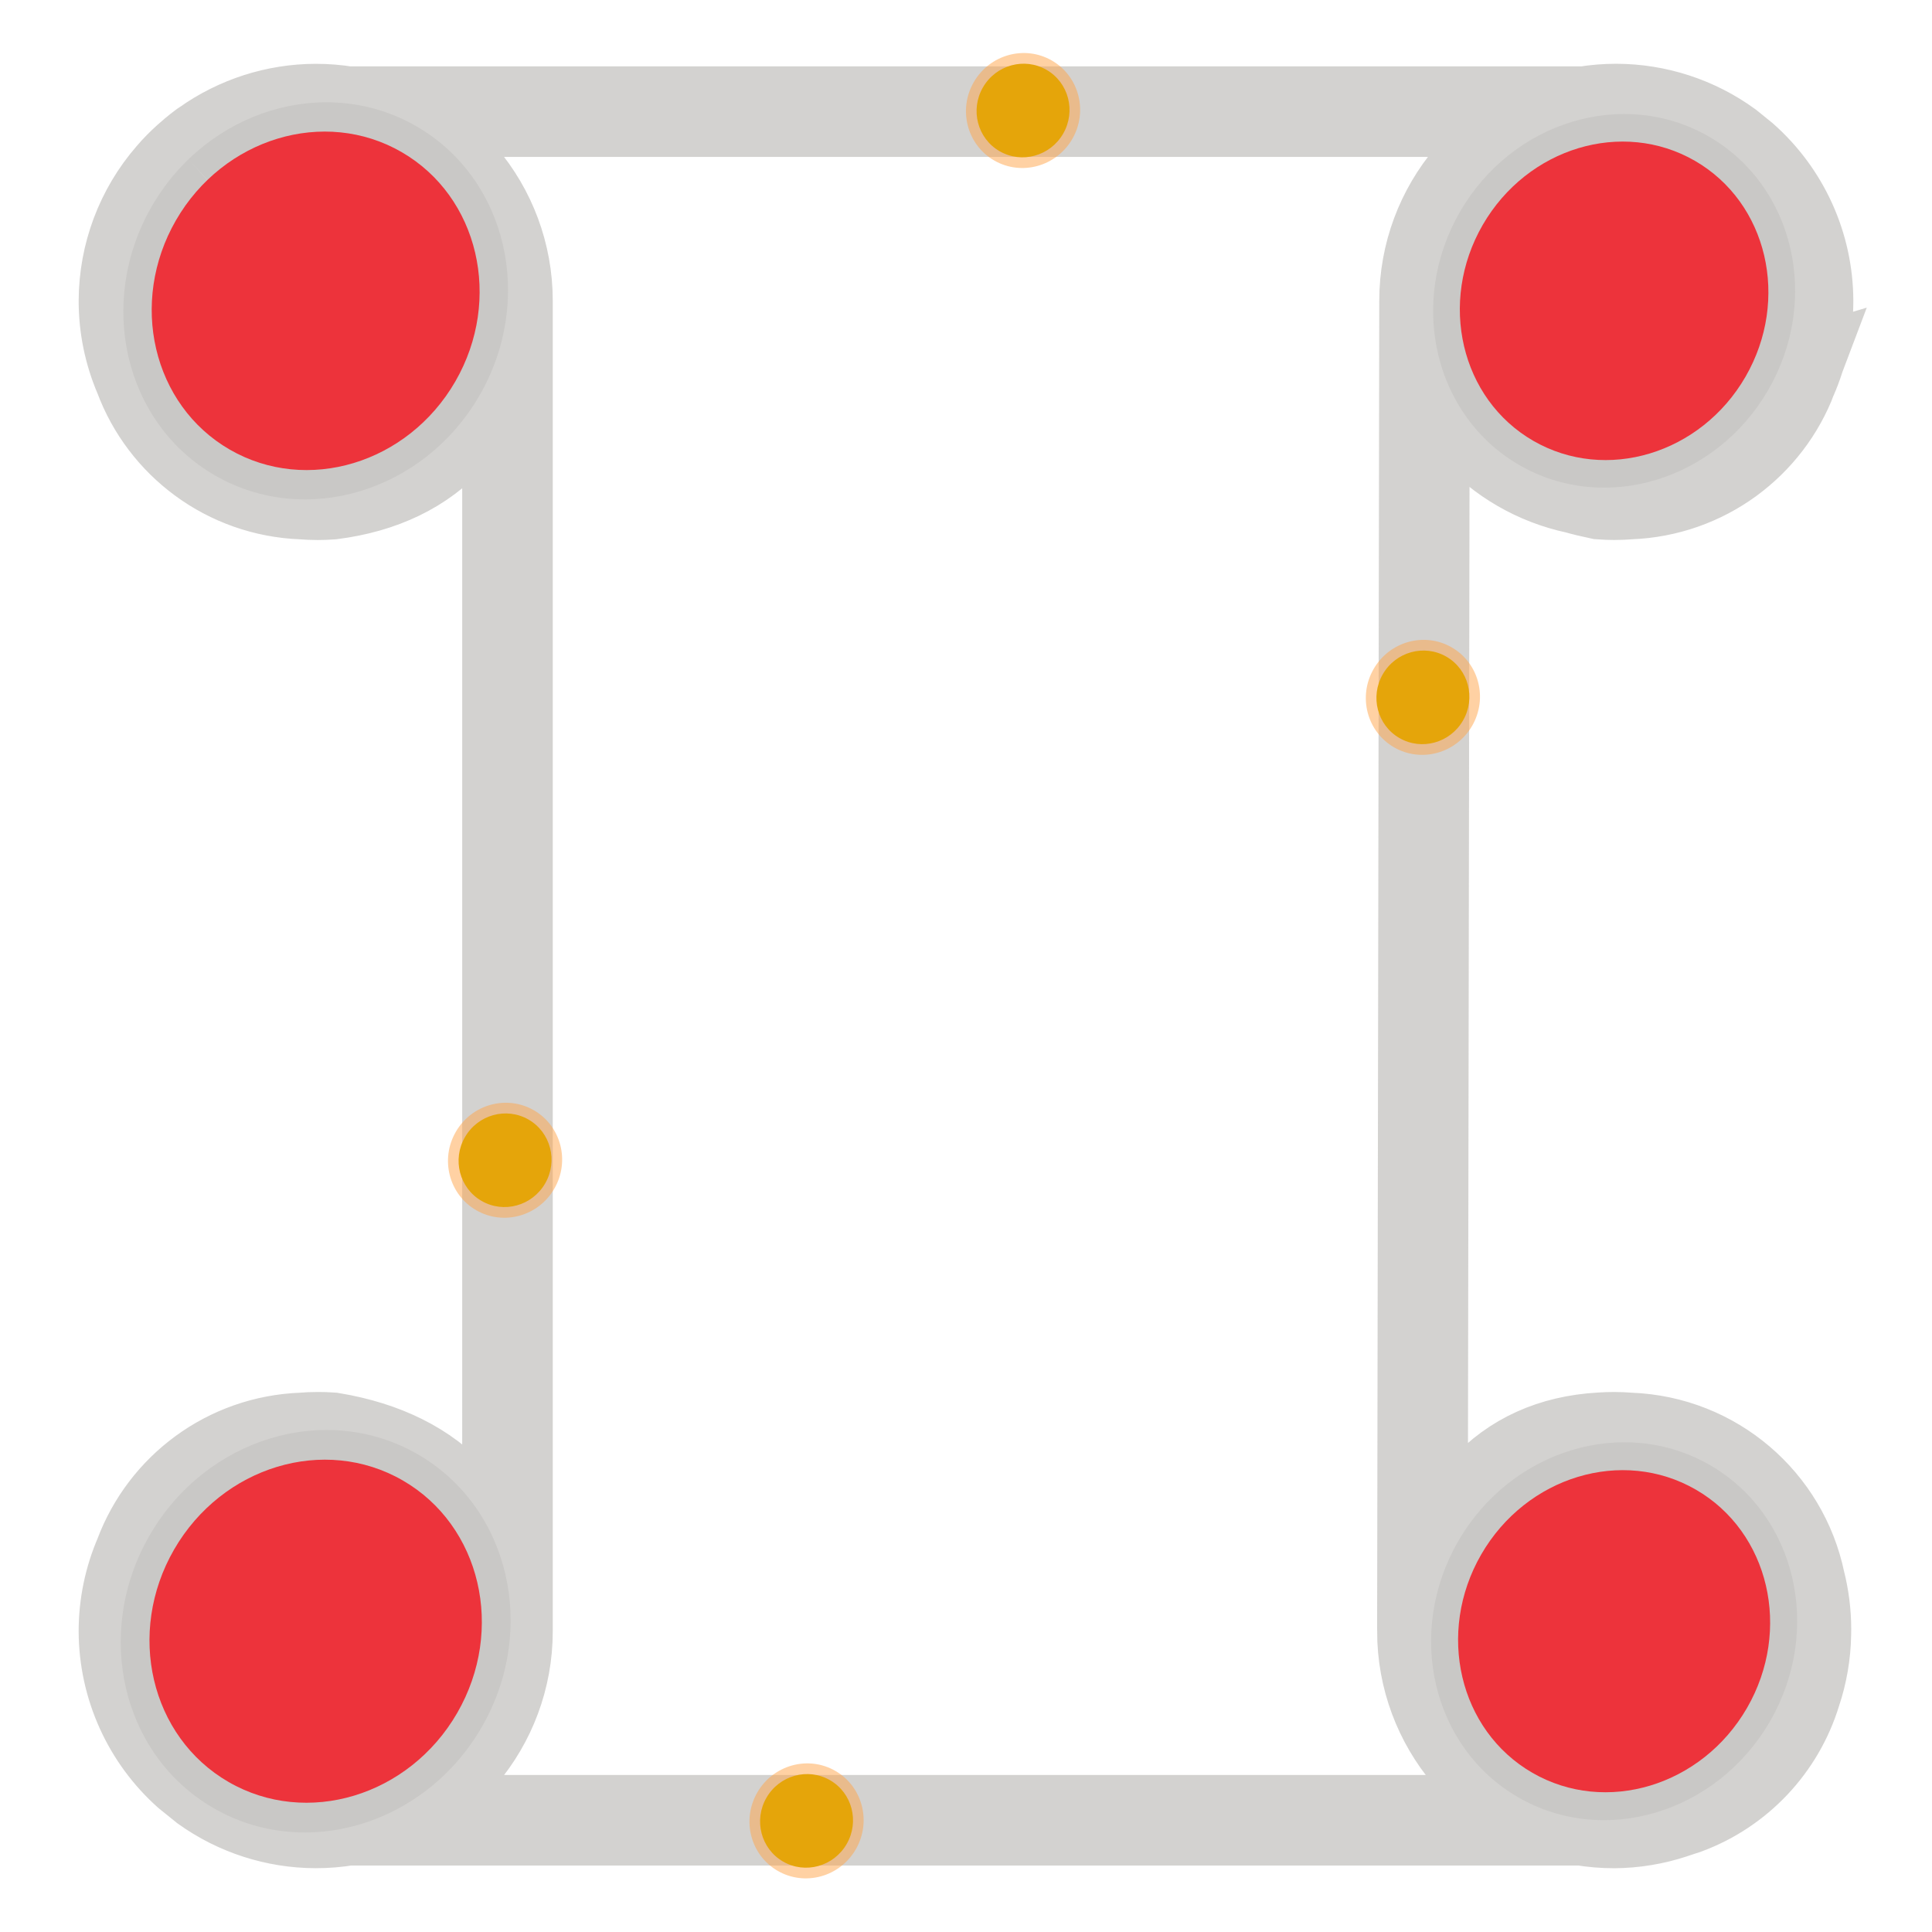
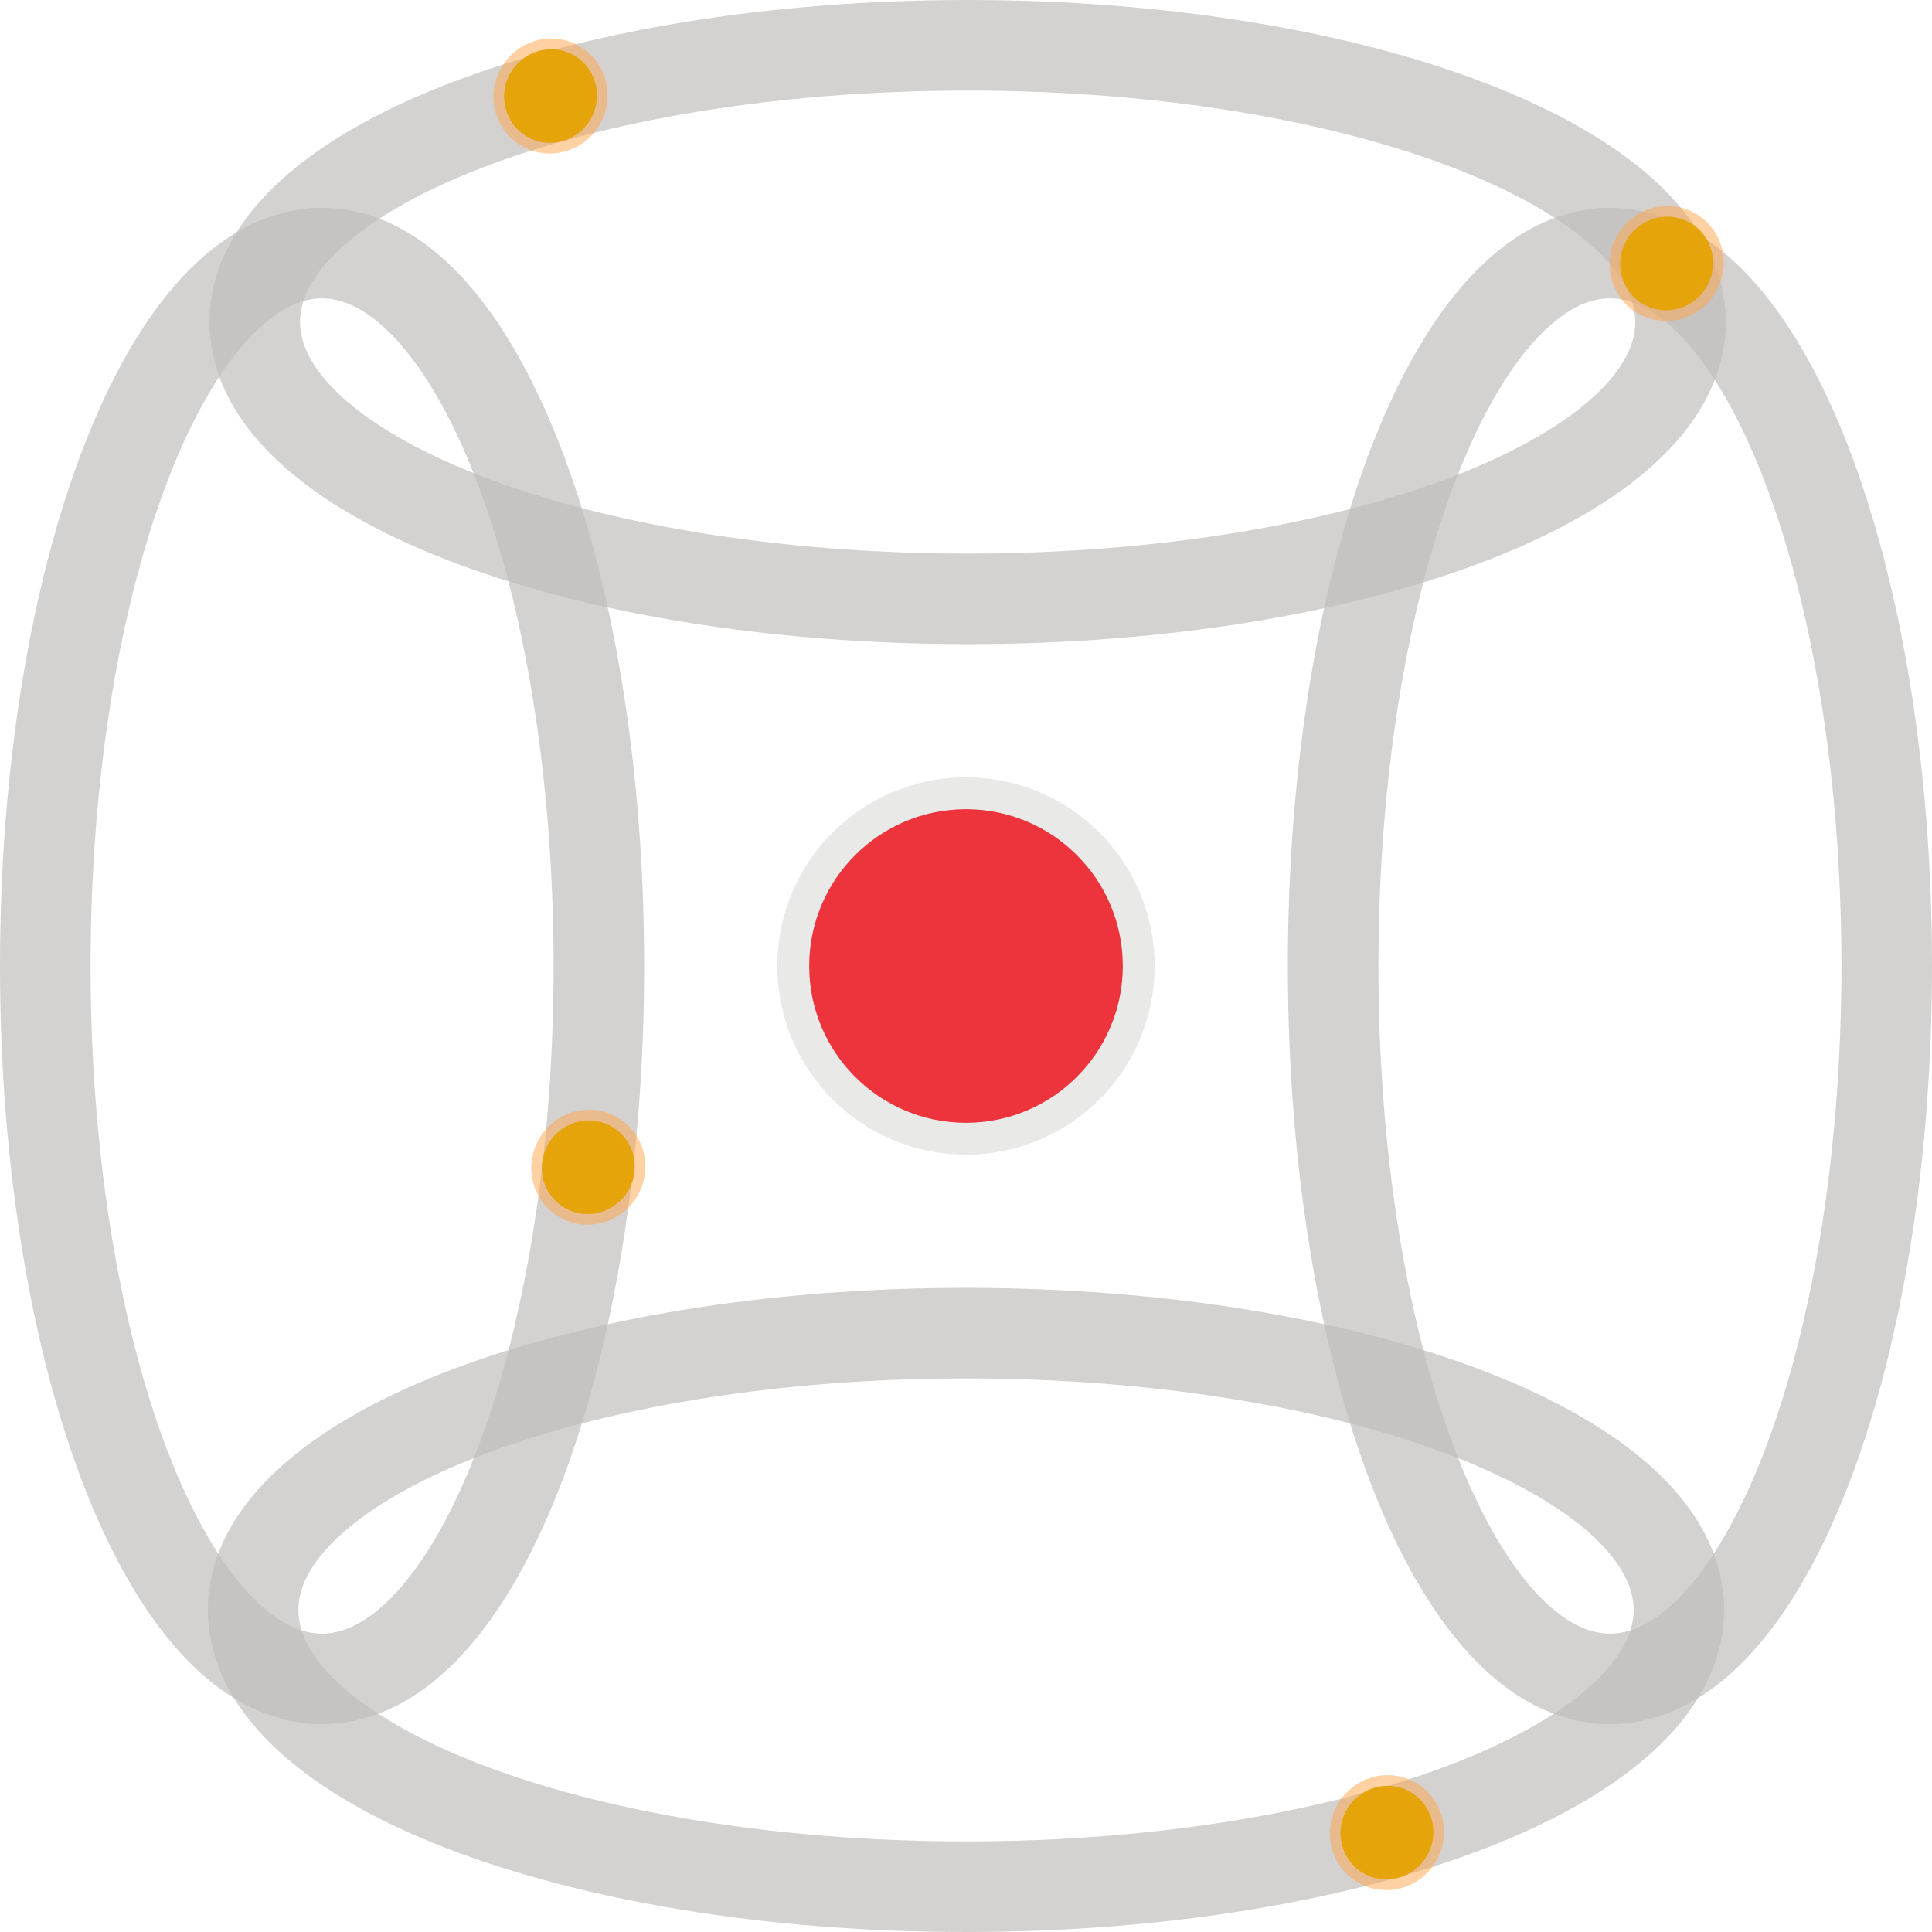
- <svg xmlns="http://www.w3.org/2000/svg" width="64" height="64" viewBox="0 0 64 64" fill="none" version="1.1" id="svg1">
-   <defs id="defs1" />
-   <g id="g1" transform="rotate(-15,20.59287,27.74706)">
-     <path id="path1" style="fill:#3d3846;fill-opacity:0.098;stroke:#77767b;stroke-width:1;stroke-dasharray:none" d="m -291.784,-158.203 -0.002,0.008 c -0.008,-0.002 -0.016,-0.004 -0.025,-0.007 -1.995,-0.535 -4.237,1.36 -5.006,4.231 -0.77,2.872 0.224,5.633 2.22,6.167 0.084,0.022 0.17,0.041 0.256,0.054 l 5.592,1.498 -8.983,33.526 -0.319,1.189 -5.492,-1.472 c -0.129,-0.058 -0.261,-0.106 -0.397,-0.143 -1.995,-0.535 -4.237,1.36 -5.006,4.231 -0.77,2.872 0.224,5.633 2.22,6.167 0.189,0.051 0.383,0.081 0.581,0.089 l 42.374,11.354 c 0.175,0.092 0.357,0.163 0.546,0.213 1.995,0.535 4.237,-1.36 5.006,-4.231 0.77,-2.872 -0.224,-5.633 -2.22,-6.167 -0.136,-0.036 -0.274,-0.061 -0.415,-0.075 l -5.79,-1.551 9.302,-34.715 5.943,1.592 c 0.082,0.031 0.165,0.058 0.249,0.081 1.995,0.535 4.237,-1.36 5.006,-4.231 0.766,-2.859 -0.215,-5.611 -2.197,-6.161 l 0.002,-0.008 z" />
-     <ellipse style="fill:#3d3846;fill-opacity:0.098;stroke:#77767b;stroke-width:0.992;stroke-dasharray:none" id="ellipse3-0" cx="-362.617" cy="-56.479" transform="rotate(15)" rx="3.74" ry="5.383" />
-     <path id="rect5" style="fill:none;fill-opacity:0.098;stroke:#c0bfbc;stroke-width:3;stroke-dasharray:none;stroke-opacity:0.698" d="m 13.205,2.002 c 1.231,-0.459 2.574,-0.525 3.844,-0.189 0.339,0.09 0.67,0.209 0.989,0.354 L 17.54,2.033 c -0.145,-0.05 -0.291,-0.095 -0.439,-0.134 -0.166,-0.044 -0.336,-0.083 -0.506,-0.113 C 15.426,1.52 14.256,1.617 13.205,2.002 l -0.071,0.023 c -0.12,0.047 -0.238,0.098 -0.354,0.152 0.117,-0.053 0.234,-0.106 0.354,-0.152 m 4.904,0.141 c 2.826,1.286 4.308,4.427 3.504,7.426 l -0.001,0.004 -11.404,42.561 -10e-4,0.004 C 9.333,55.155 6.486,57.133 3.4,56.84 L 42.903,67.425 C 40.085,66.135 38.609,62.999 39.411,60.005 c 0.896,-1.875 1.955,-3.201 3.179,-3.979 -1.534,0.807 -2.672,2.205 -3.15,3.871 L 50.886,17.454 c 0.804,-2.999 3.657,-4.978 6.747,-4.679 z M 51.032,21.216 c -0.428,-1.21 -0.479,-2.522 -0.147,-3.762 -0.284,1.399 -0.235,2.653 0.147,3.762 l 0.326,0.761 c 0.609,1.197 1.581,2.17 2.777,2.78 -1.288,-0.768 -2.215,-1.695 -2.777,-2.78 m -8.768,34.049 c 1.414,-0.743 3.057,-0.926 4.6,-0.512 3.388,0.908 5.399,4.391 4.491,7.779 -0.007,0.028 -0.015,0.055 -0.022,0.083 0.015,-0.05 0.029,-0.101 0.043,-0.152 0.137,-0.512 0.208,-1.04 0.215,-1.57 0.154,-2.705 -1.544,-5.229 -4.215,-6.055 -0.162,-0.058 -0.324,-0.109 -0.491,-0.154 -0.148,-0.04 -0.299,-0.075 -0.449,-0.104 -1.555,-0.321 -2.946,-0.092 -4.171,0.686 z m 9.069,7.35 c -0.135,0.458 -0.323,0.9 -0.557,1.317 -0.083,0.164 -0.173,0.322 -0.269,0.476 0.367,-0.551 0.646,-1.156 0.826,-1.793 z m -5.327,4.576 c 1.834,-0.229 3.477,-1.245 4.501,-2.783 -0.988,1.58 -2.658,2.607 -4.501,2.783 l -0.472,0.027 c -0.474,0.008 -0.954,-0.041 -1.436,-0.15 m 0,0 c -0.169,-0.031 -0.335,-0.068 -0.502,-0.112 -0.148,-0.04 -0.296,-0.086 -0.441,-0.136 l -0.579,-0.155 c 0.323,0.147 0.657,0.267 1,0.359 0.638,0.166 1.299,0.232 1.958,0.195 M -0.891,54.554 c 0.719,0.865 1.688,1.537 2.839,1.893 0.162,0.058 0.328,0.11 0.494,0.155 0.148,0.039 0.296,0.073 0.446,0.101 l 0.511,0.137 C 3.047,56.807 2.697,56.743 2.355,56.651 1.081,56.306 -0.053,55.573 -0.891,54.554 L -1.296,53.999 c -0.685,-1.048 -1.043,-2.305 -0.969,-3.606 0.006,-0.531 0.077,-1.059 0.215,-1.572 0.137,-0.512 0.34,-1.005 0.599,-1.467 0.139,-0.276 0.297,-0.537 0.473,-0.783 -0.539,0.68 -0.934,1.464 -1.159,2.302 -0.463,1.751 -0.158,3.616 0.84,5.127 M 10.137,52.157 c 0.419,-1.569 0.221,-3.24 -0.553,-4.667 0.66,1.282 0.846,2.838 0.553,4.667 z M 9.584,47.489 C 8.923,46.206 7.784,45.198 6.168,44.463 6.024,44.413 5.879,44.369 5.731,44.33 5.565,44.285 5.395,44.247 5.225,44.217 2.81,43.667 0.391,44.655 -0.978,46.57 0.595,44.586 3.197,43.726 5.642,44.381 c 1.685,0.451 3.11,1.575 3.941,3.108 z M 21.541,9.596 c -0.751,1.785 -1.733,3.067 -2.948,3.847 1.452,-0.842 2.512,-2.225 2.948,-3.847 z m -2.948,3.847 c -1.462,0.848 -3.2,1.078 -4.832,0.64 -2.452,-0.657 -4.278,-2.711 -4.642,-5.223 0.221,2.35 1.826,4.423 4.199,5.157 0.162,0.058 0.326,0.109 0.492,0.154 0.148,0.039 0.297,0.073 0.448,0.102 1.676,0.226 3.122,-0.051 4.335,-0.83 z M 9.119,8.859 C 9.091,8.564 9.085,8.263 9.102,7.961 9.109,7.43 9.184,6.903 9.321,6.39 9.458,5.878 9.657,5.384 9.917,4.922 10.374,4.015 11.043,3.26 11.846,2.703 10.583,3.555 9.669,4.833 9.27,6.304 9.046,7.136 8.995,8.006 9.119,8.859 Z M 11.846,2.703 c 0.219,-0.152 0.45,-0.285 0.687,-0.406 -0.237,0.121 -0.467,0.257 -0.687,0.406 z M 12.533,2.297 c 0.081,-0.042 0.163,-0.082 0.246,-0.12 -0.083,0.038 -0.165,0.078 -0.246,0.12 z M 62.31,15.604 c 1.004,1.513 1.312,3.383 0.847,5.139 -0.226,0.843 -0.622,1.63 -1.166,2.312 0.179,-0.249 0.339,-0.515 0.48,-0.794 0.26,-0.463 0.461,-0.957 0.598,-1.47 0.137,-0.512 0.21,-1.04 0.216,-1.57 0.074,-1.305 -0.286,-2.567 -0.976,-3.618 l -0.366,-0.505 c -0.841,-1.04 -1.989,-1.787 -3.279,-2.136 -0.338,-0.091 -0.683,-0.153 -1.032,-0.187 l 0.498,0.133 c 0.15,0.029 0.301,0.064 0.449,0.104 0.166,0.045 0.329,0.096 0.491,0.154 1.169,0.361 2.151,1.048 2.873,1.933 m 0.048,7.955 c -1.575,1.978 -4.173,2.834 -6.615,2.178 -0.429,-0.115 -0.845,-0.274 -1.241,-0.476 0.227,0.136 0.466,0.266 0.716,0.392 0.145,0.051 0.291,0.096 0.439,0.136 0.166,0.044 0.334,0.082 0.504,0.113 2.412,0.548 4.829,-0.434 6.198,-2.343 z" />
-     <g id="g17" transform="matrix(1.139026,0.305201,-0.305201,1.139026,15.39702,27.90206)">
-       <g id="g16" transform="matrix(0.9691319,0,0,0.9691319,-22.20914,-113.4614)">
-         <g id="g15">
-           <path id="path14" style="fill:#c0bfbc;fill-opacity:0.5;stroke:none;stroke-width:3.759;stroke-linejoin:round;stroke-dasharray:none;stroke-opacity:1;paint-order:stroke markers fill" d="m -121.707,-7.059 a 2.191,2.335 0 0 0 -2.191,2.334 2.191,2.335 0 0 0 2.191,2.334 2.191,2.335 0 0 0 2.191,-2.334 2.191,2.335 0 0 0 -2.191,-2.334 z" transform="matrix(2.062667,1.190881,1.190881,-2.062667,312.7099,273.9642)" />
-           <path id="path15" style="fill:#ed333b;fill-opacity:1;stroke:none;stroke-width:3.759;stroke-linejoin:round;stroke-dasharray:none;stroke-opacity:1;paint-order:stroke markers fill" d="m -121.707,-7.059 a 2.191,2.335 0 0 0 -2.191,2.334 2.191,2.335 0 0 0 2.191,2.334 2.191,2.335 0 0 0 2.191,-2.334 2.191,2.335 0 0 0 -2.191,-2.334 z" transform="matrix(1.758274,1.01514,1.01514,-1.758274,274.8323,254.0132)" />
-         </g>
-       </g>
-     </g>
-     <g id="g20" transform="matrix(1.126291,0.3017886,-0.3017886,1.126291,27.14045,-14.28964)">
-       <g id="g19" transform="matrix(0.9691319,0,0,0.9691319,-22.20914,-113.4614)">
-         <g id="g18">
-           <path id="path17" style="fill:#c0bfbc;fill-opacity:0.5;stroke:none;stroke-width:3.759;stroke-linejoin:round;stroke-dasharray:none;stroke-opacity:1;paint-order:stroke markers fill" d="m -121.707,-7.059 a 2.191,2.335 0 0 0 -2.191,2.334 2.191,2.335 0 0 0 2.191,2.334 2.191,2.335 0 0 0 2.191,-2.334 2.191,2.335 0 0 0 -2.191,-2.334 z" transform="matrix(2.062667,1.190881,1.190881,-2.062667,312.7099,273.9642)" />
-           <path id="path18" style="fill:#ed333b;fill-opacity:1;stroke:none;stroke-width:3.759;stroke-linejoin:round;stroke-dasharray:none;stroke-opacity:1;paint-order:stroke markers fill" d="m -121.707,-7.059 a 2.191,2.335 0 0 0 -2.191,2.334 2.191,2.335 0 0 0 2.191,2.334 2.191,2.335 0 0 0 2.191,-2.334 2.191,2.335 0 0 0 -2.191,-2.334 z" transform="matrix(1.758274,1.01514,1.01514,-1.758274,274.8323,254.0132)" />
-         </g>
-       </g>
-     </g>
-     <g id="g23" transform="matrix(1.196947,0.320721,-0.320721,1.196947,-16.27696,-27.51557)">
-       <g id="g22" transform="matrix(0.9691319,0,0,0.9691319,-22.20914,-113.4614)">
-         <path id="path20" style="fill:#c0bfbc;fill-opacity:0.5;stroke:none;stroke-width:3.759;stroke-linejoin:round;stroke-dasharray:none;stroke-opacity:1;paint-order:stroke markers fill" d="m -121.707,-7.059 a 2.191,2.335 0 0 0 -2.191,2.334 2.191,2.335 0 0 0 2.191,2.334 2.191,2.335 0 0 0 2.191,-2.334 2.191,2.335 0 0 0 -2.191,-2.334 z" transform="matrix(2.062667,1.190881,1.190881,-2.062667,312.7099,273.9642)" />
-         <path id="path21" style="fill:#ed333b;fill-opacity:1;stroke:none;stroke-width:3.759;stroke-linejoin:round;stroke-dasharray:none;stroke-opacity:1;paint-order:stroke markers fill" d="m -121.707,-7.059 a 2.191,2.335 0 0 0 -2.191,2.334 2.191,2.335 0 0 0 2.191,2.334 2.191,2.335 0 0 0 2.191,-2.334 2.191,2.335 0 0 0 -2.191,-2.334 z" transform="matrix(1.758274,1.01514,1.01514,-1.758274,274.8323,254.0132)" />
-       </g>
-     </g>
-     <g id="g26" transform="matrix(1.213145,0.3250611,-0.3250611,1.213145,-28.11203,14.57355)">
-       <g id="g25" transform="matrix(0.9691319,0,0,0.9691319,-22.20914,-113.4614)">
-         <g id="g24">
-           <path id="path23" style="fill:#c0bfbc;fill-opacity:0.5;stroke:none;stroke-width:3.759;stroke-linejoin:round;stroke-dasharray:none;stroke-opacity:1;paint-order:stroke markers fill" d="m -121.707,-7.059 a 2.191,2.335 0 0 0 -2.191,2.334 2.191,2.335 0 0 0 2.191,2.334 2.191,2.335 0 0 0 2.191,-2.334 2.191,2.335 0 0 0 -2.191,-2.334 z" transform="matrix(2.062667,1.190881,1.190881,-2.062667,312.7099,273.9642)" />
-           <path id="path24" style="fill:#ed333b;fill-opacity:1;stroke:none;stroke-width:3.759;stroke-linejoin:round;stroke-dasharray:none;stroke-opacity:1;paint-order:stroke markers fill" d="m -121.707,-7.059 a 2.191,2.335 0 0 0 -2.191,2.334 2.191,2.335 0 0 0 2.191,2.334 2.191,2.335 0 0 0 2.191,-2.334 2.191,2.335 0 0 0 -2.191,-2.334 z" transform="matrix(1.758274,1.01514,1.01514,-1.758274,274.8323,254.0132)" />
-         </g>
-       </g>
-     </g>
-     <g id="g27" transform="matrix(-1.294418,1.294418,-1.294418,-1.294418,-101.347,188.2992)">
-       <ellipse style="fill:#ffa348;fill-opacity:0.502;stroke:none;stroke-width:1.722;stroke-linejoin:round;stroke-dasharray:none;stroke-opacity:1;paint-order:stroke markers fill" id="ellipse26" cx="-124.146" cy="-15.203" rx="1.044" ry="1.029" transform="scale(1,-1)" />
-       <ellipse style="fill:#e5a50a;fill-opacity:1;stroke:none;stroke-width:1.403;stroke-linejoin:round;stroke-dasharray:none;stroke-opacity:1;paint-order:stroke markers fill" id="ellipse27" cx="-124.146" cy="-15.203" rx="0.85" ry="0.838" transform="scale(1,-1)" />
-     </g>
-     <g id="g29" transform="matrix(-1.294418,1.294418,-1.294418,-1.294418,-126.9215,217.4471)">
-       <ellipse style="fill:#ffa348;fill-opacity:0.502;stroke:none;stroke-width:1.722;stroke-linejoin:round;stroke-dasharray:none;stroke-opacity:1;paint-order:stroke markers fill" id="ellipse28" cx="-124.146" cy="-15.203" rx="1.044" ry="1.029" transform="scale(1,-1)" />
-       <ellipse style="fill:#e5a50a;fill-opacity:1;stroke:none;stroke-width:1.403;stroke-linejoin:round;stroke-dasharray:none;stroke-opacity:1;paint-order:stroke markers fill" id="ellipse29" cx="-124.146" cy="-15.203" rx="0.85" ry="0.838" transform="scale(1,-1)" />
-     </g>
-     <g id="g31" transform="matrix(-1.294418,1.294418,-1.294418,-1.294418,-122.9387,241.1704)">
-       <ellipse style="fill:#ffa348;fill-opacity:0.502;stroke:none;stroke-width:1.722;stroke-linejoin:round;stroke-dasharray:none;stroke-opacity:1;paint-order:stroke markers fill" id="ellipse30" cx="-124.146" cy="-15.203" rx="1.044" ry="1.029" transform="scale(1,-1)" />
-       <ellipse style="fill:#e5a50a;fill-opacity:1;stroke:none;stroke-width:1.403;stroke-linejoin:round;stroke-dasharray:none;stroke-opacity:1;paint-order:stroke markers fill" id="ellipse31" cx="-124.146" cy="-15.203" rx="0.85" ry="0.838" transform="scale(1,-1)" />
-     </g>
-     <g id="g33" transform="matrix(-1.294418,1.294418,-1.294418,-1.294418,-93.5841,210.5049)">
-       <ellipse style="fill:#ffa348;fill-opacity:0.502;stroke:none;stroke-width:1.722;stroke-linejoin:round;stroke-dasharray:none;stroke-opacity:1;paint-order:stroke markers fill" id="ellipse32" cx="-124.146" cy="-15.203" rx="1.044" ry="1.029" transform="scale(1,-1)" />
-       <ellipse style="fill:#e5a50a;fill-opacity:1;stroke:none;stroke-width:1.403;stroke-linejoin:round;stroke-dasharray:none;stroke-opacity:1;paint-order:stroke markers fill" id="ellipse33" cx="-124.146" cy="-15.203" rx="0.85" ry="0.838" transform="scale(1,-1)" />
-     </g>
+ <svg xmlns="http://www.w3.org/2000/svg" width="64" height="64" viewBox="0 0 64 64" fill="none" version="1.1" id="svg2">
+   <defs id="defs2" />
+   <ellipse style="fill:none;fill-opacity:0.098;stroke:#c0bfbc;stroke-width:3;stroke-dasharray:none;stroke-opacity:0.698" id="ellipse25" cx="-32" cy="-53.331" rx="23.616" ry="9.169" transform="scale(-1)" />
+   <ellipse style="fill:none;fill-opacity:0.098;stroke:#c0bfbc;stroke-width:3;stroke-dasharray:none;stroke-opacity:0.698" id="ellipse1" cx="-32.055" cy="-10.669" rx="23.616" ry="9.169" transform="scale(-1)" />
+   <ellipse style="fill:none;fill-opacity:0.098;stroke:#c0bfbc;stroke-width:3;stroke-dasharray:none;stroke-opacity:0.698" id="ellipse2" cx="-32" cy="10.669" rx="23.616" ry="9.169" transform="rotate(-90)" />
+   <ellipse style="fill:none;fill-opacity:0.098;stroke:#c0bfbc;stroke-width:3;stroke-dasharray:none;stroke-opacity:0.698" id="ellipse3" cx="-32" cy="53.331" rx="23.616" ry="9.169" transform="rotate(-90)" />
+   <g id="g27" transform="matrix(-0.9152921,1.585332,-1.585332,-0.9152921,-71.29047,213.909)">
+     <ellipse style="fill:#ffa348;fill-opacity:0.502;stroke:none;stroke-width:1.722;stroke-linejoin:round;stroke-dasharray:none;stroke-opacity:1;paint-order:stroke markers fill" id="ellipse26" cx="-124.146" cy="-15.203" rx="1.044" ry="1.029" transform="scale(1,-1)" />
+     <ellipse style="fill:#e5a50a;fill-opacity:1;stroke:none;stroke-width:1.403;stroke-linejoin:round;stroke-dasharray:none;stroke-opacity:1;paint-order:stroke markers fill" id="ellipse27" cx="-124.146" cy="-15.203" rx="0.85" ry="0.838" transform="scale(1,-1)" />
  </g>
+   <g id="g29" transform="matrix(-0.9152921,1.585332,-1.585332,-0.9152921,-70.03993,249.3946)">
+     <ellipse style="fill:#ffa348;fill-opacity:0.502;stroke:none;stroke-width:1.722;stroke-linejoin:round;stroke-dasharray:none;stroke-opacity:1;paint-order:stroke markers fill" id="ellipse28" cx="-124.146" cy="-15.203" rx="1.044" ry="1.029" transform="scale(1,-1)" />
+     <ellipse style="fill:#e5a50a;fill-opacity:1;stroke:none;stroke-width:1.403;stroke-linejoin:round;stroke-dasharray:none;stroke-opacity:1;paint-order:stroke markers fill" id="ellipse29" cx="-124.146" cy="-15.203" rx="0.85" ry="0.838" transform="scale(1,-1)" />
+   </g>
+   <g id="g33" transform="matrix(-0.9152921,1.585332,-1.585332,-0.9152921,-34.3175,219.4556)">
+     <ellipse style="fill:#ffa348;fill-opacity:0.502;stroke:none;stroke-width:1.722;stroke-linejoin:round;stroke-dasharray:none;stroke-opacity:1;paint-order:stroke markers fill" id="ellipse32" cx="-124.146" cy="-15.203" rx="1.044" ry="1.029" transform="scale(1,-1)" />
+     <ellipse style="fill:#e5a50a;fill-opacity:1;stroke:none;stroke-width:1.403;stroke-linejoin:round;stroke-dasharray:none;stroke-opacity:1;paint-order:stroke markers fill" id="ellipse33" cx="-124.146" cy="-15.203" rx="0.85" ry="0.838" transform="scale(1,-1)" />
+   </g>
+   <g id="g31" transform="matrix(-0.9152921,1.585332,-1.585332,-0.9152921,-43.58416,271.4364)">
+     <ellipse style="fill:#ffa348;fill-opacity:0.502;stroke:none;stroke-width:1.722;stroke-linejoin:round;stroke-dasharray:none;stroke-opacity:1;paint-order:stroke markers fill" id="ellipse30" cx="-124.146" cy="-15.203" rx="1.044" ry="1.029" transform="scale(1,-1)" />
+     <ellipse style="fill:#e5a50a;fill-opacity:1;stroke:none;stroke-width:1.403;stroke-linejoin:round;stroke-dasharray:none;stroke-opacity:1;paint-order:stroke markers fill" id="ellipse31" cx="-124.146" cy="-15.203" rx="0.85" ry="0.838" transform="scale(1,-1)" />
+   </g>
+   <circle style="fill:#ed333b;fill-opacity:1;stroke:#c0bfbc;stroke-width:2.112;stroke-dasharray:none;stroke-opacity:0.346;paint-order:stroke fill markers" id="path13" cx="32" cy="32" r="5.194" />
</svg>
